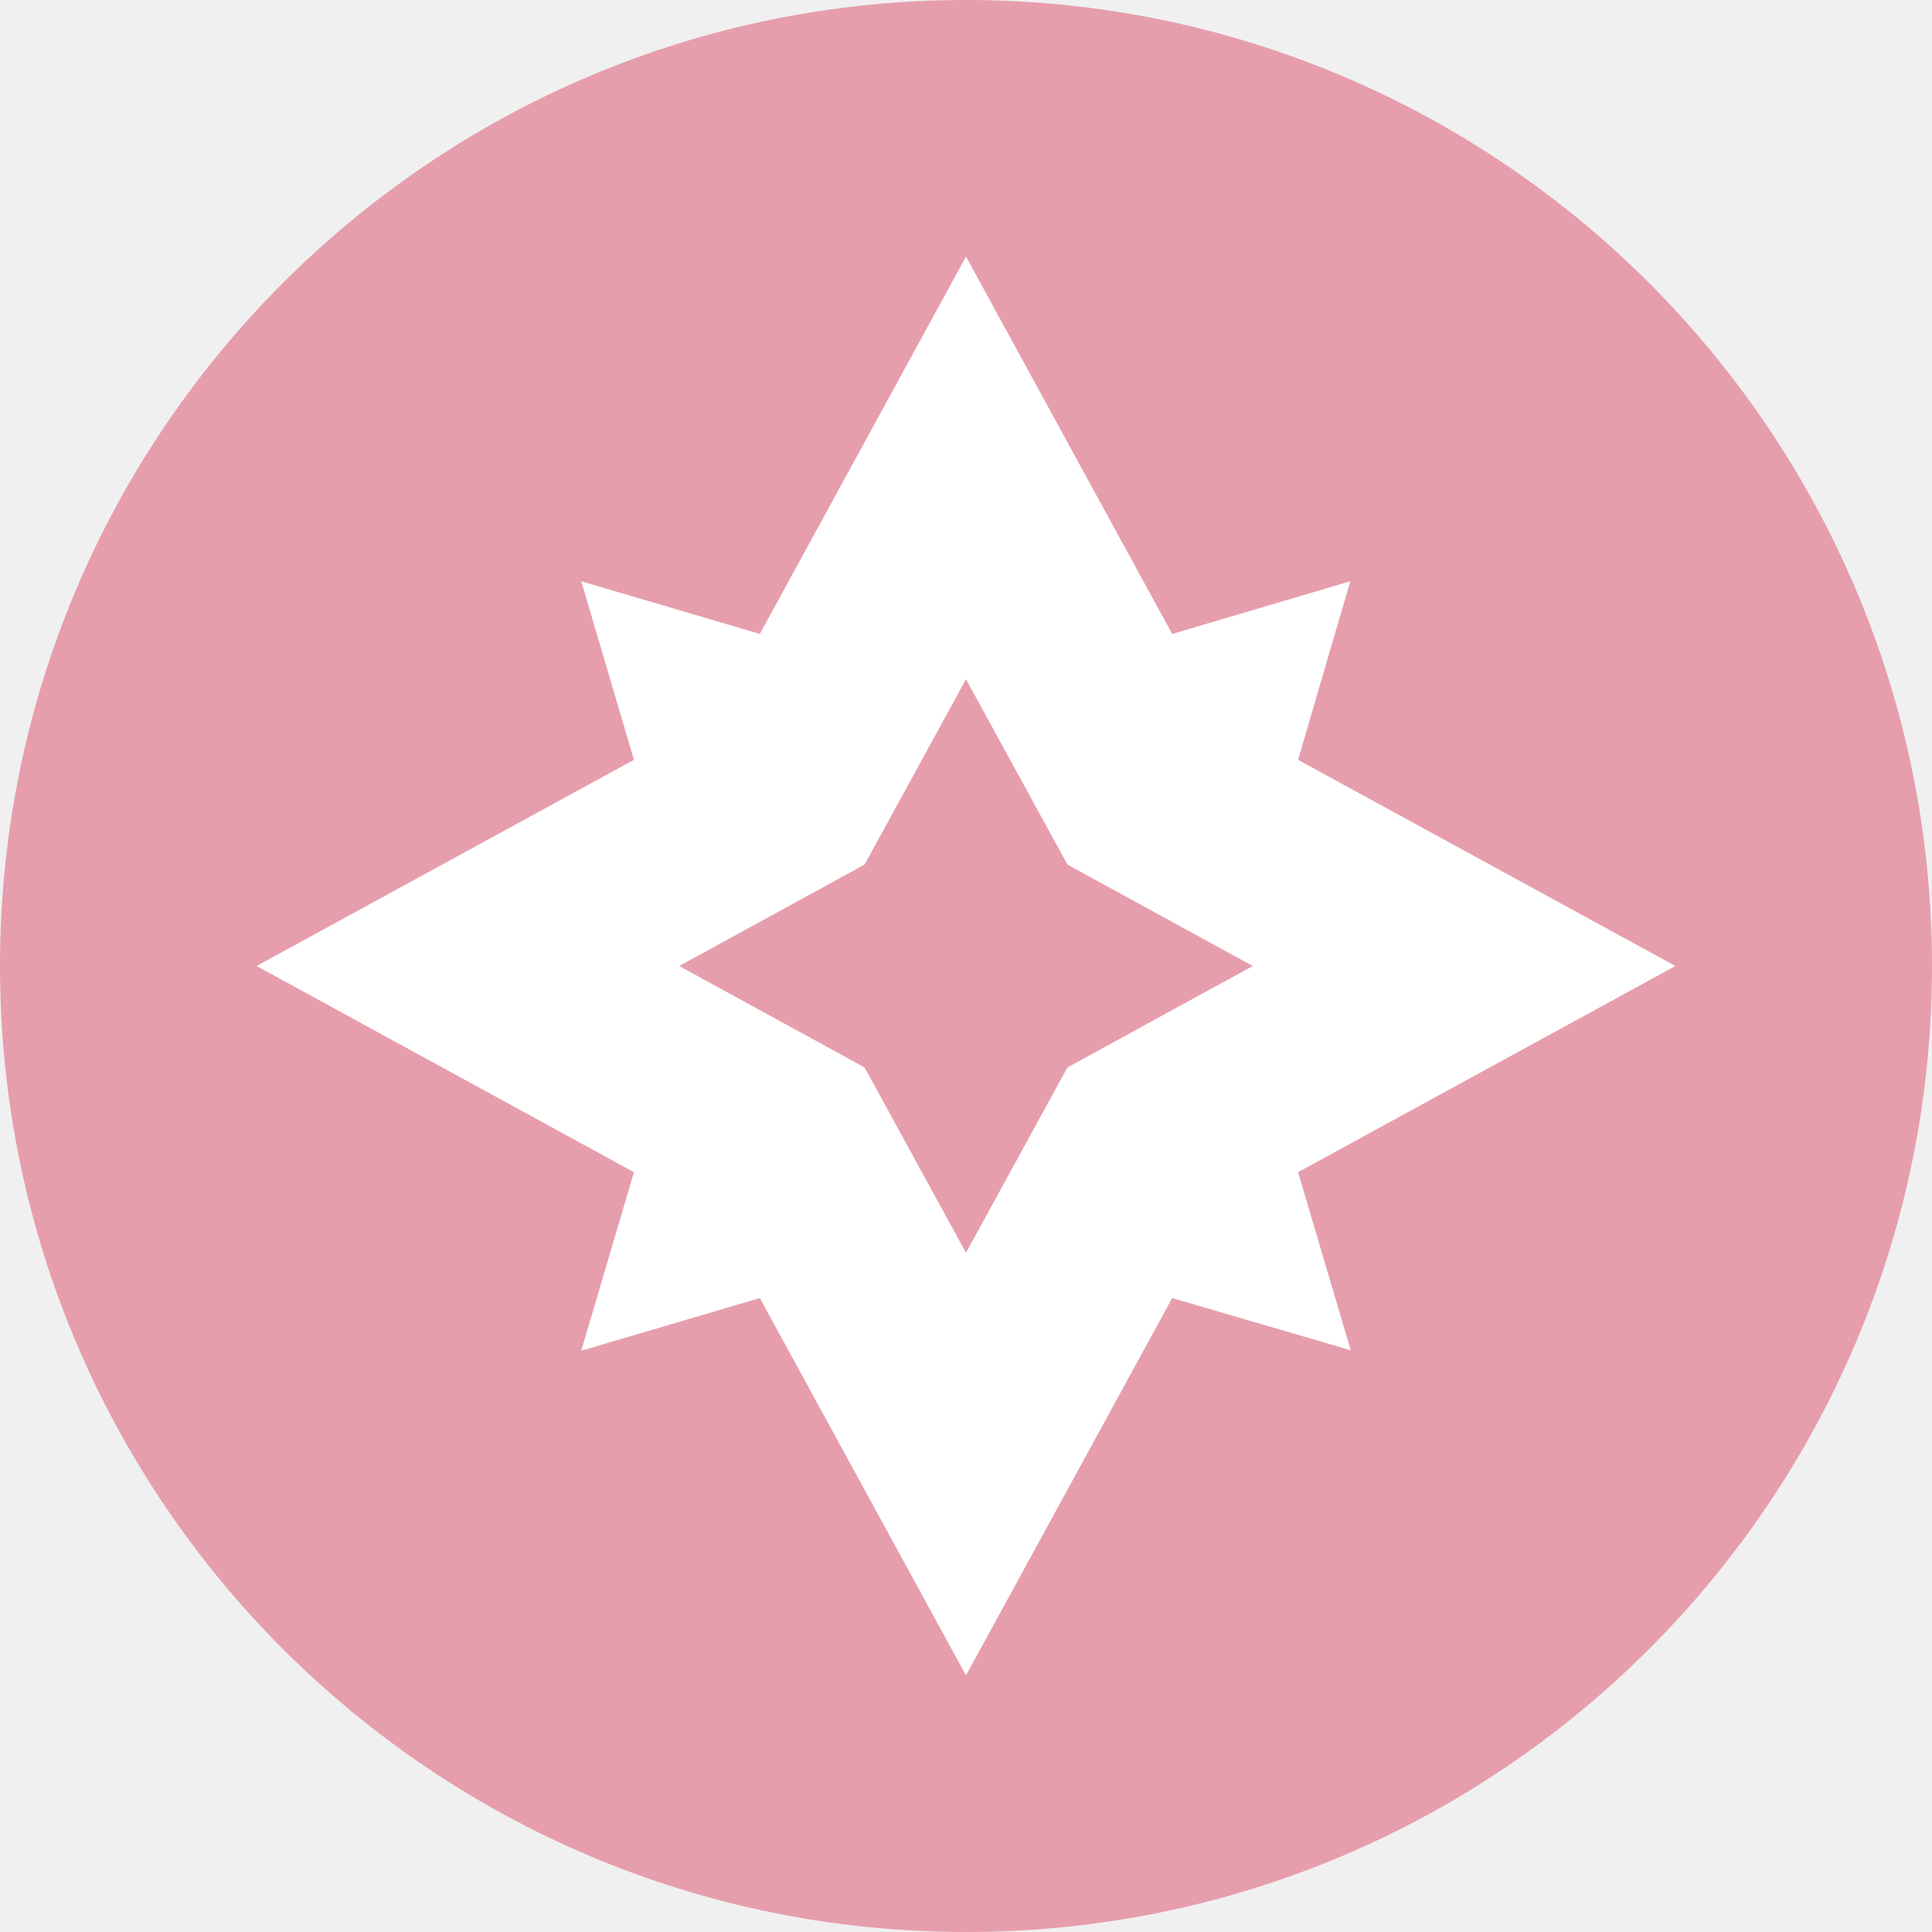
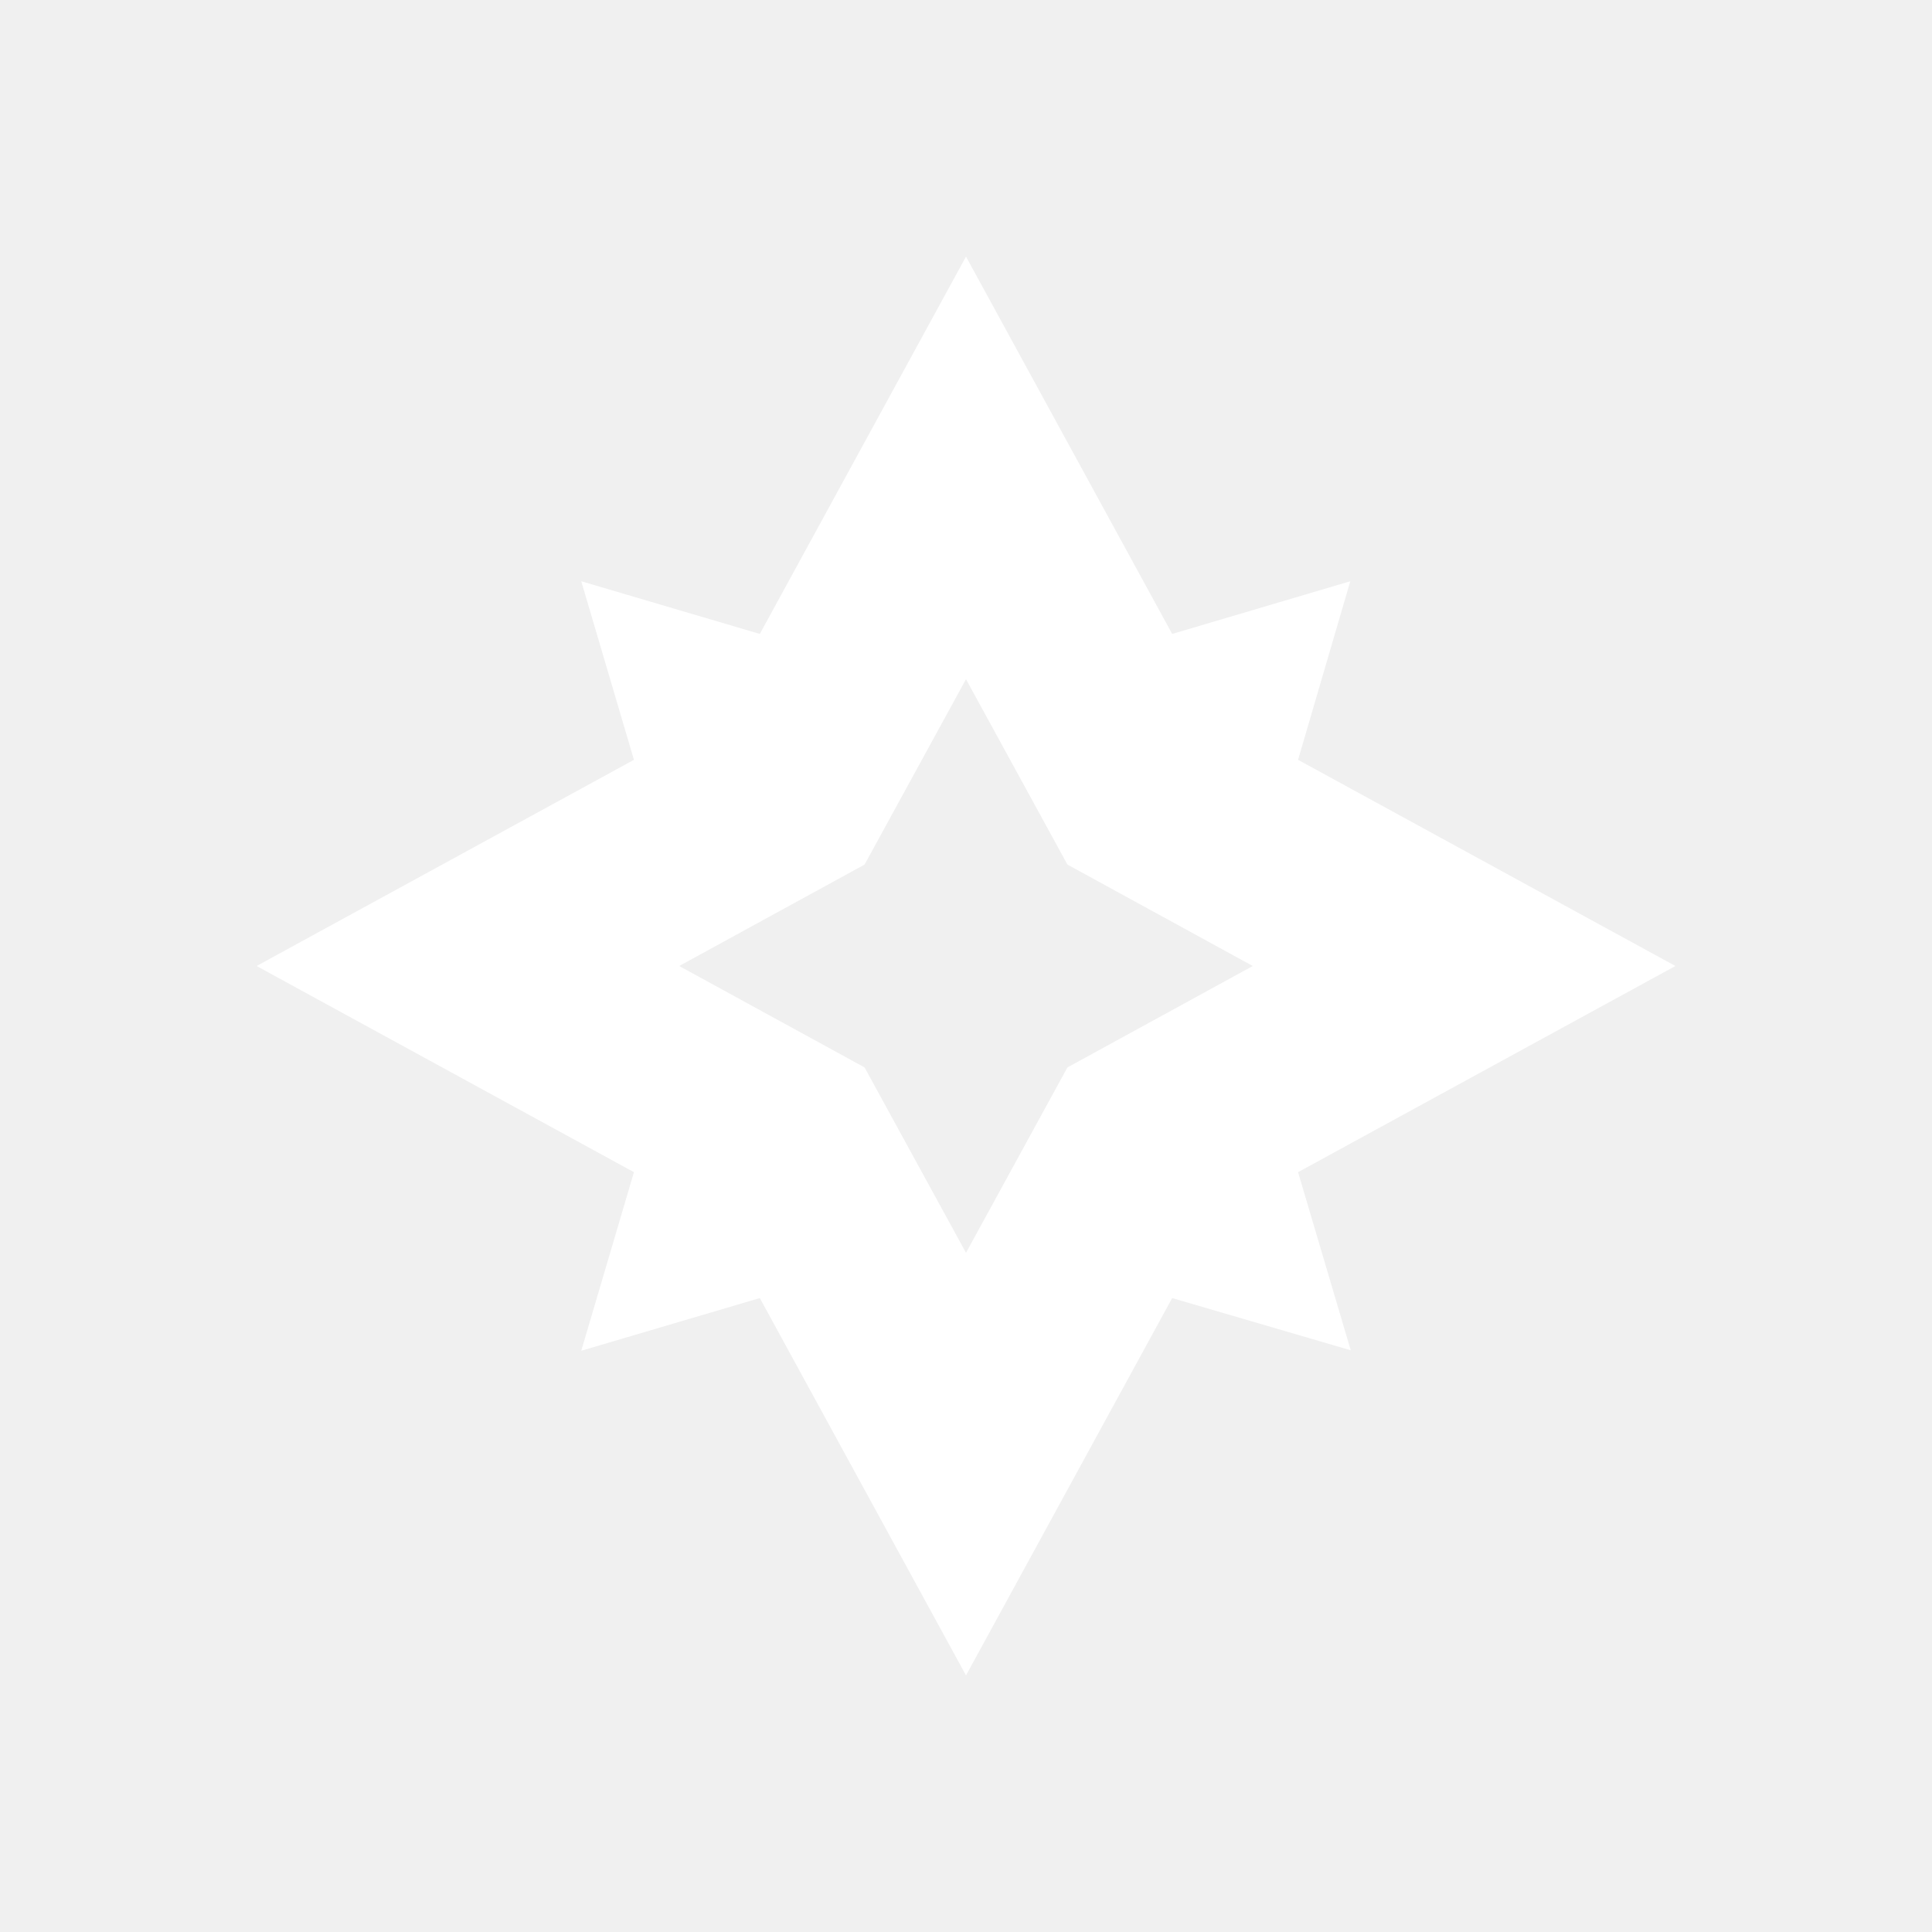
<svg xmlns="http://www.w3.org/2000/svg" id="fairy" viewBox="0 0 128 128">
  <defs>
    <style>
      .cls-1 {
-         fill: #e69eac;
+         fill: transparent;
      }
      .cls-2 {
        fill: #fff;
      }
    </style>
  </defs>
  <circle class="cls-1" cx="64" cy="64" r="64" />
  <path class="cls-2" d="M111,64,86,50.34l3.46-11.83L77.66,42,64,17,50.34,42,38.51,38.51,42,50.34,17,64,42,77.66,38.51,89.49,50.34,86,64,111,77.66,86l11.83,3.46L86,77.66ZM70.72,70.72,64,83,57.28,70.72,45,64l12.28-6.72L64,45l6.72,12.28L83,64Z" />
</svg>
